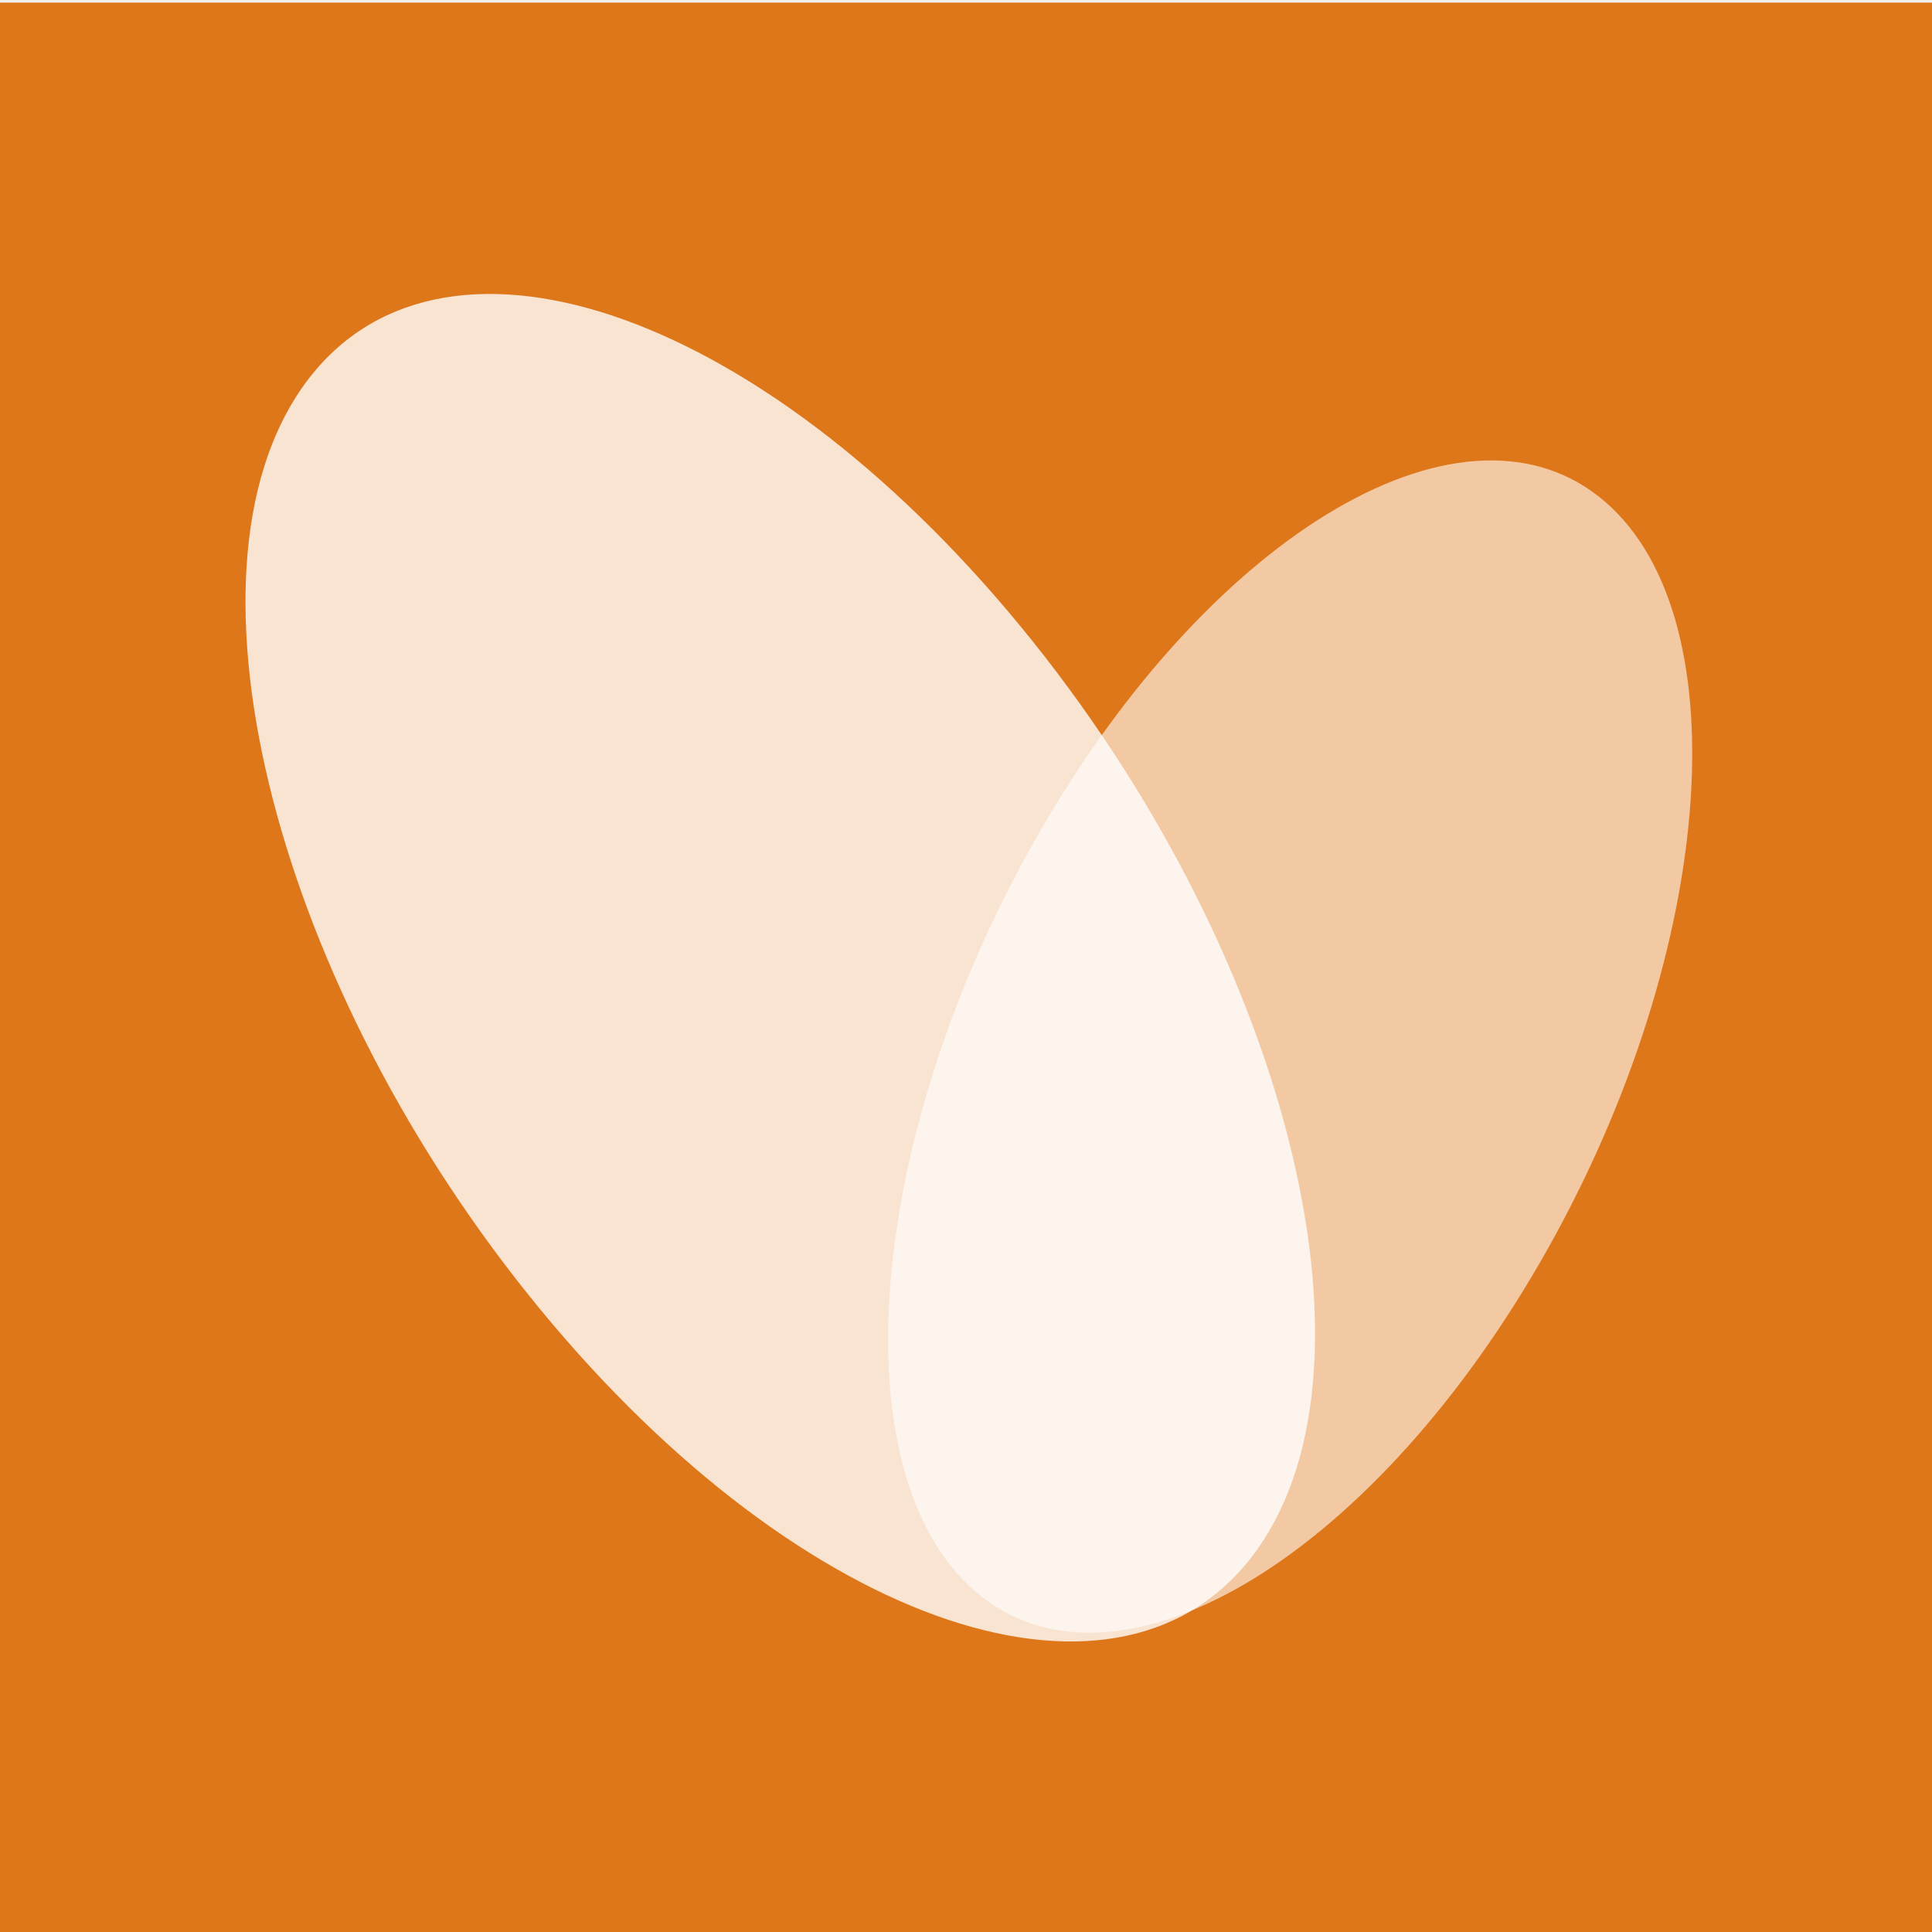
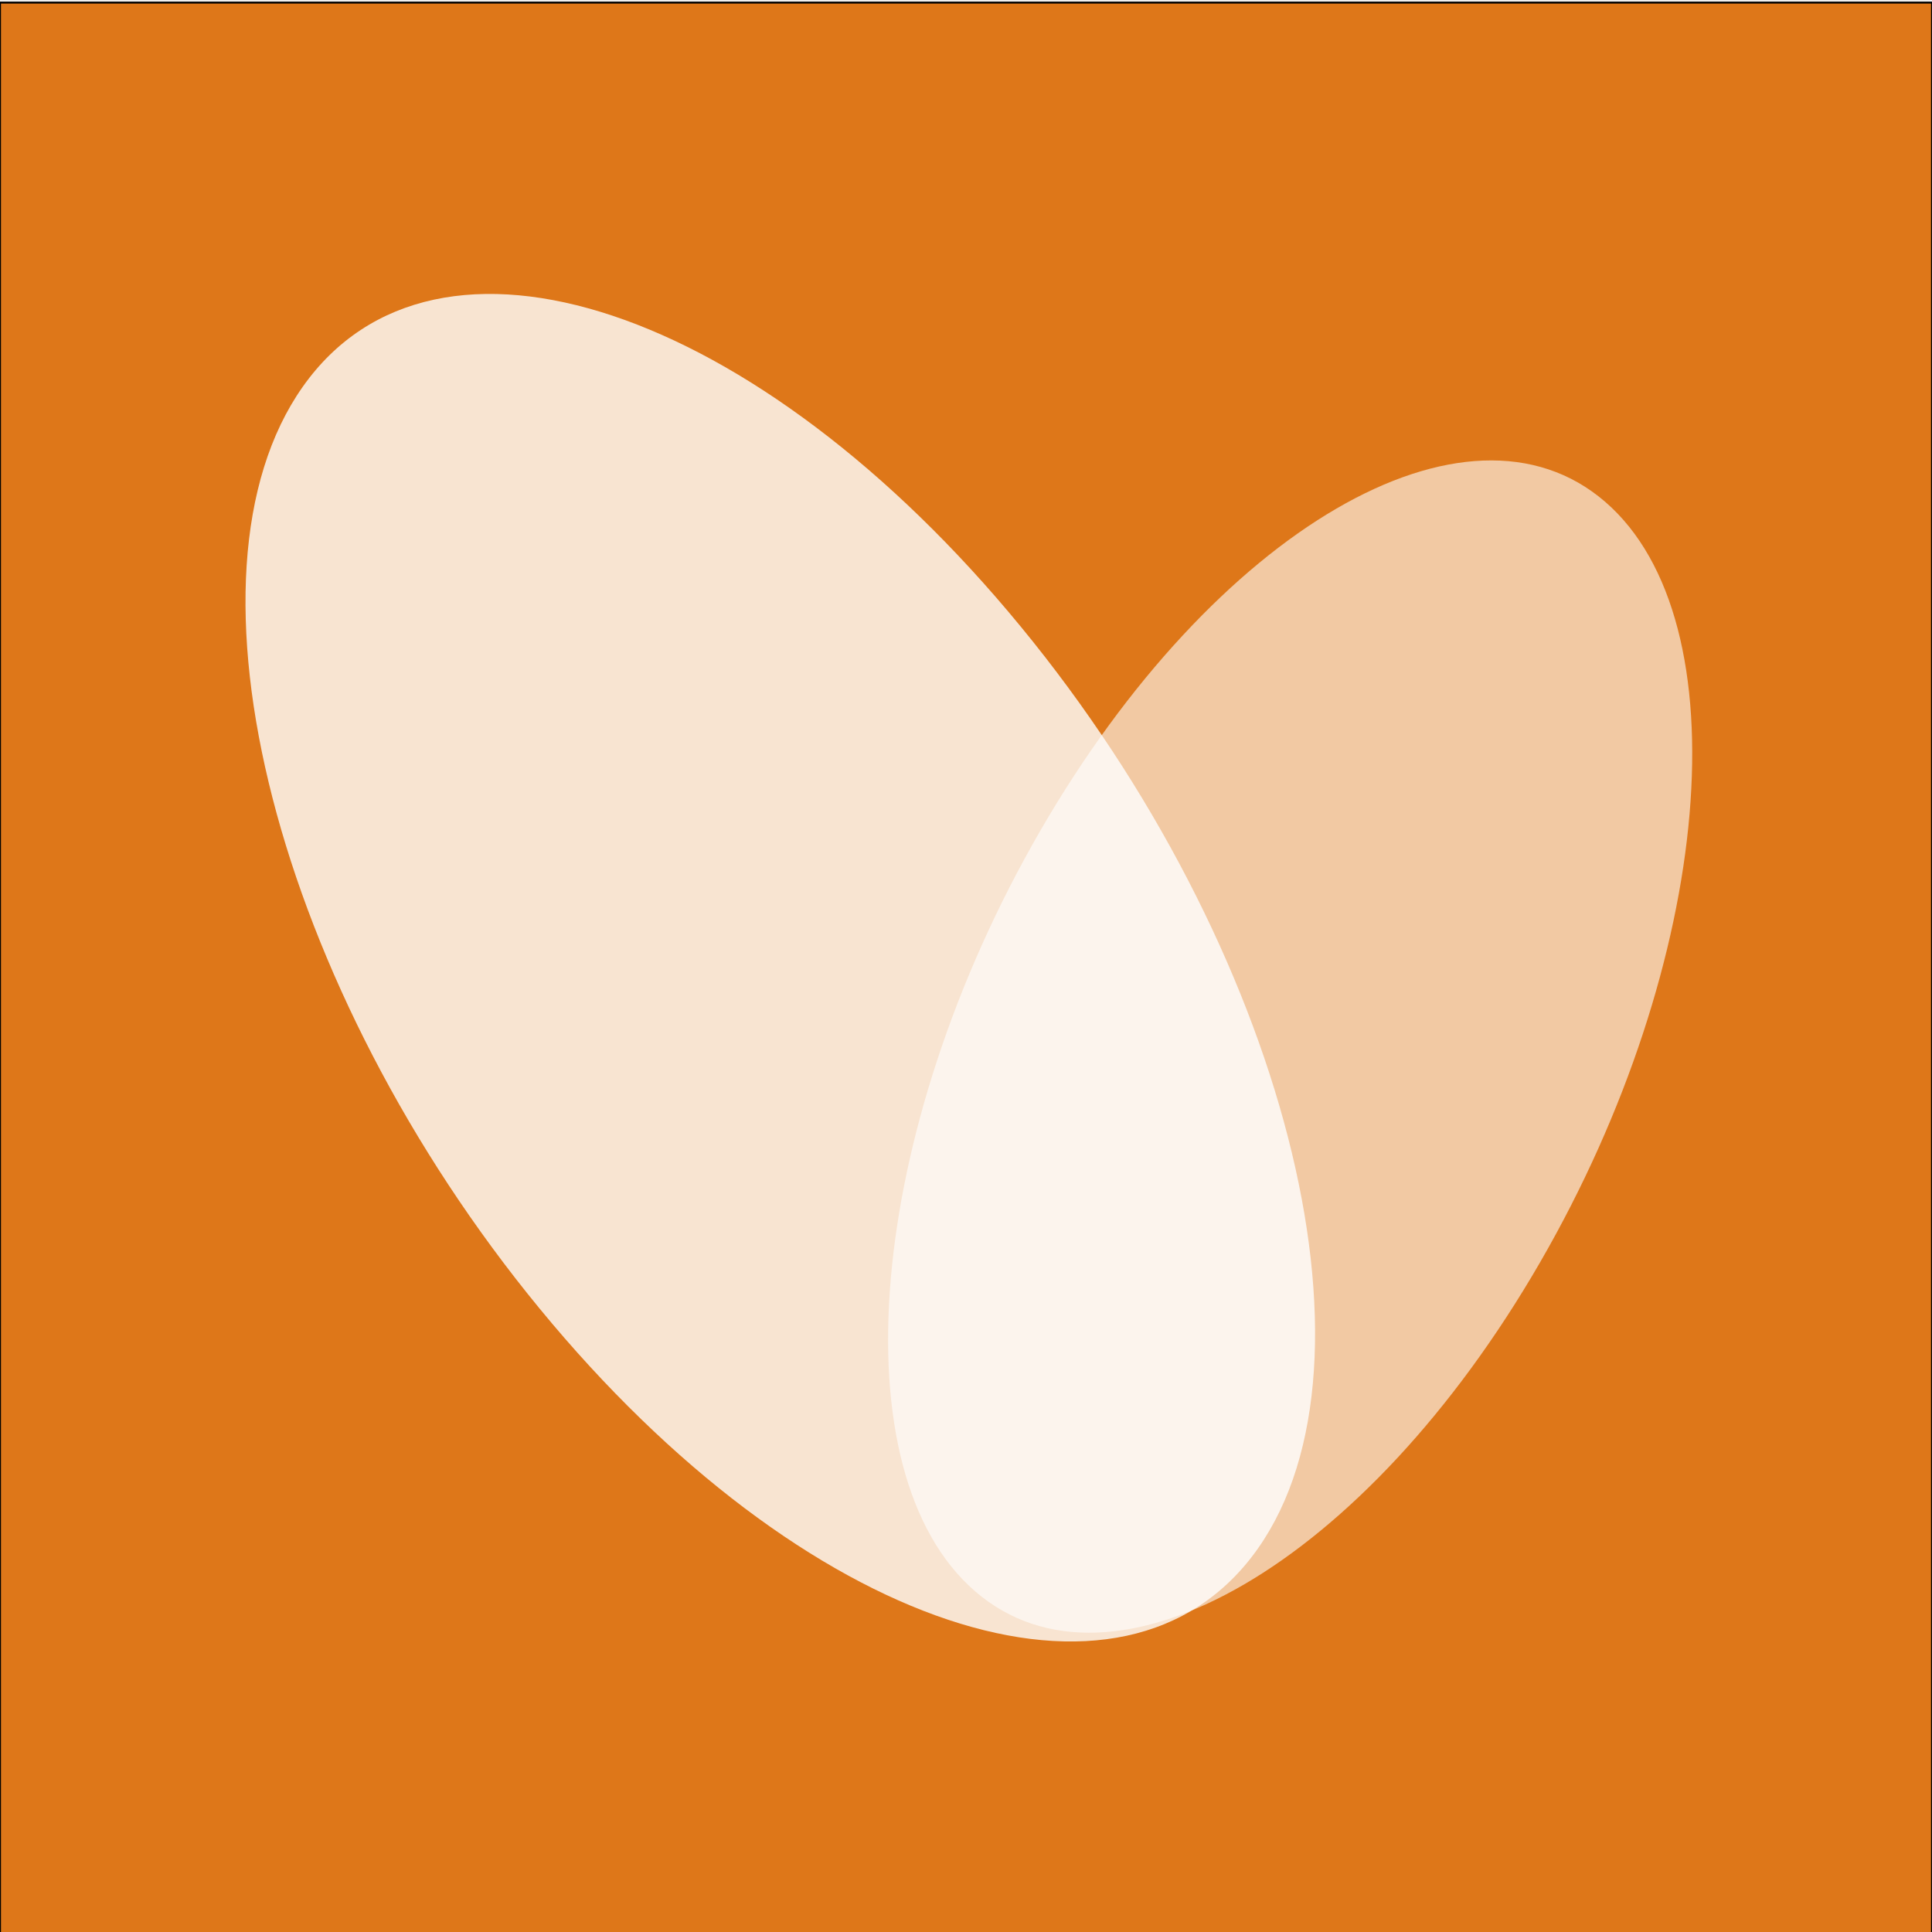
<svg xmlns="http://www.w3.org/2000/svg" version="1.1" width="1000" height="1000" id="svg2">
  <defs id="defs4" />
  <g transform="translate(0,-52.36218)" id="layer1">
-     <rect width="1000" height="1000" x="0" y="1.345" transform="translate(0,52.36218)" id="rect3047" style="fill:#de7719;fill-opacity:1;fill-rule:evenodd;stroke:#000000;stroke-width:0px;stroke-linecap:butt;stroke-linejoin:miter;stroke-opacity:1" />
+     <rect width="1000" height="1000" x="0" y="1.345" transform="translate(0,52.36218)" id="rect3047" style="fill:#de7719;fill-opacity:1;fill-rule:evenodd;stroke:#000000;stroke-width:1px;stroke-linecap:butt;stroke-linejoin:miter;stroke-opacity:1" />
    <path d="M 660,510 A 242.857,418.571 0 1 1 174.286,510 242.857,418.571 0 1 1 660,510 z" transform="matrix(0.5323124,0.4604078,-0.3895986,0.6735928,644.4311,58.47602)" id="path2987" style="opacity:0.6;fill:#ffffff;fill-opacity:1;stroke:#de7719;stroke-width:0;stroke-miterlimit:4;stroke-opacity:1;stroke-dasharray:none" />
    <path d="M 660,510 A 242.857,418.571 0 1 1 174.286,510 242.857,418.571 0 1 1 660,510 z" transform="matrix(0.5125861,-0.7269146,0.5905056,0.7183865,-111.1067,490.0989)" id="path2985" style="opacity:0.8;fill:#ffffff;fill-opacity:1;stroke:#de7719;stroke-width:0;stroke-linecap:butt;stroke-miterlimit:4;stroke-opacity:1;stroke-dasharray:none" />
  </g>
</svg>
